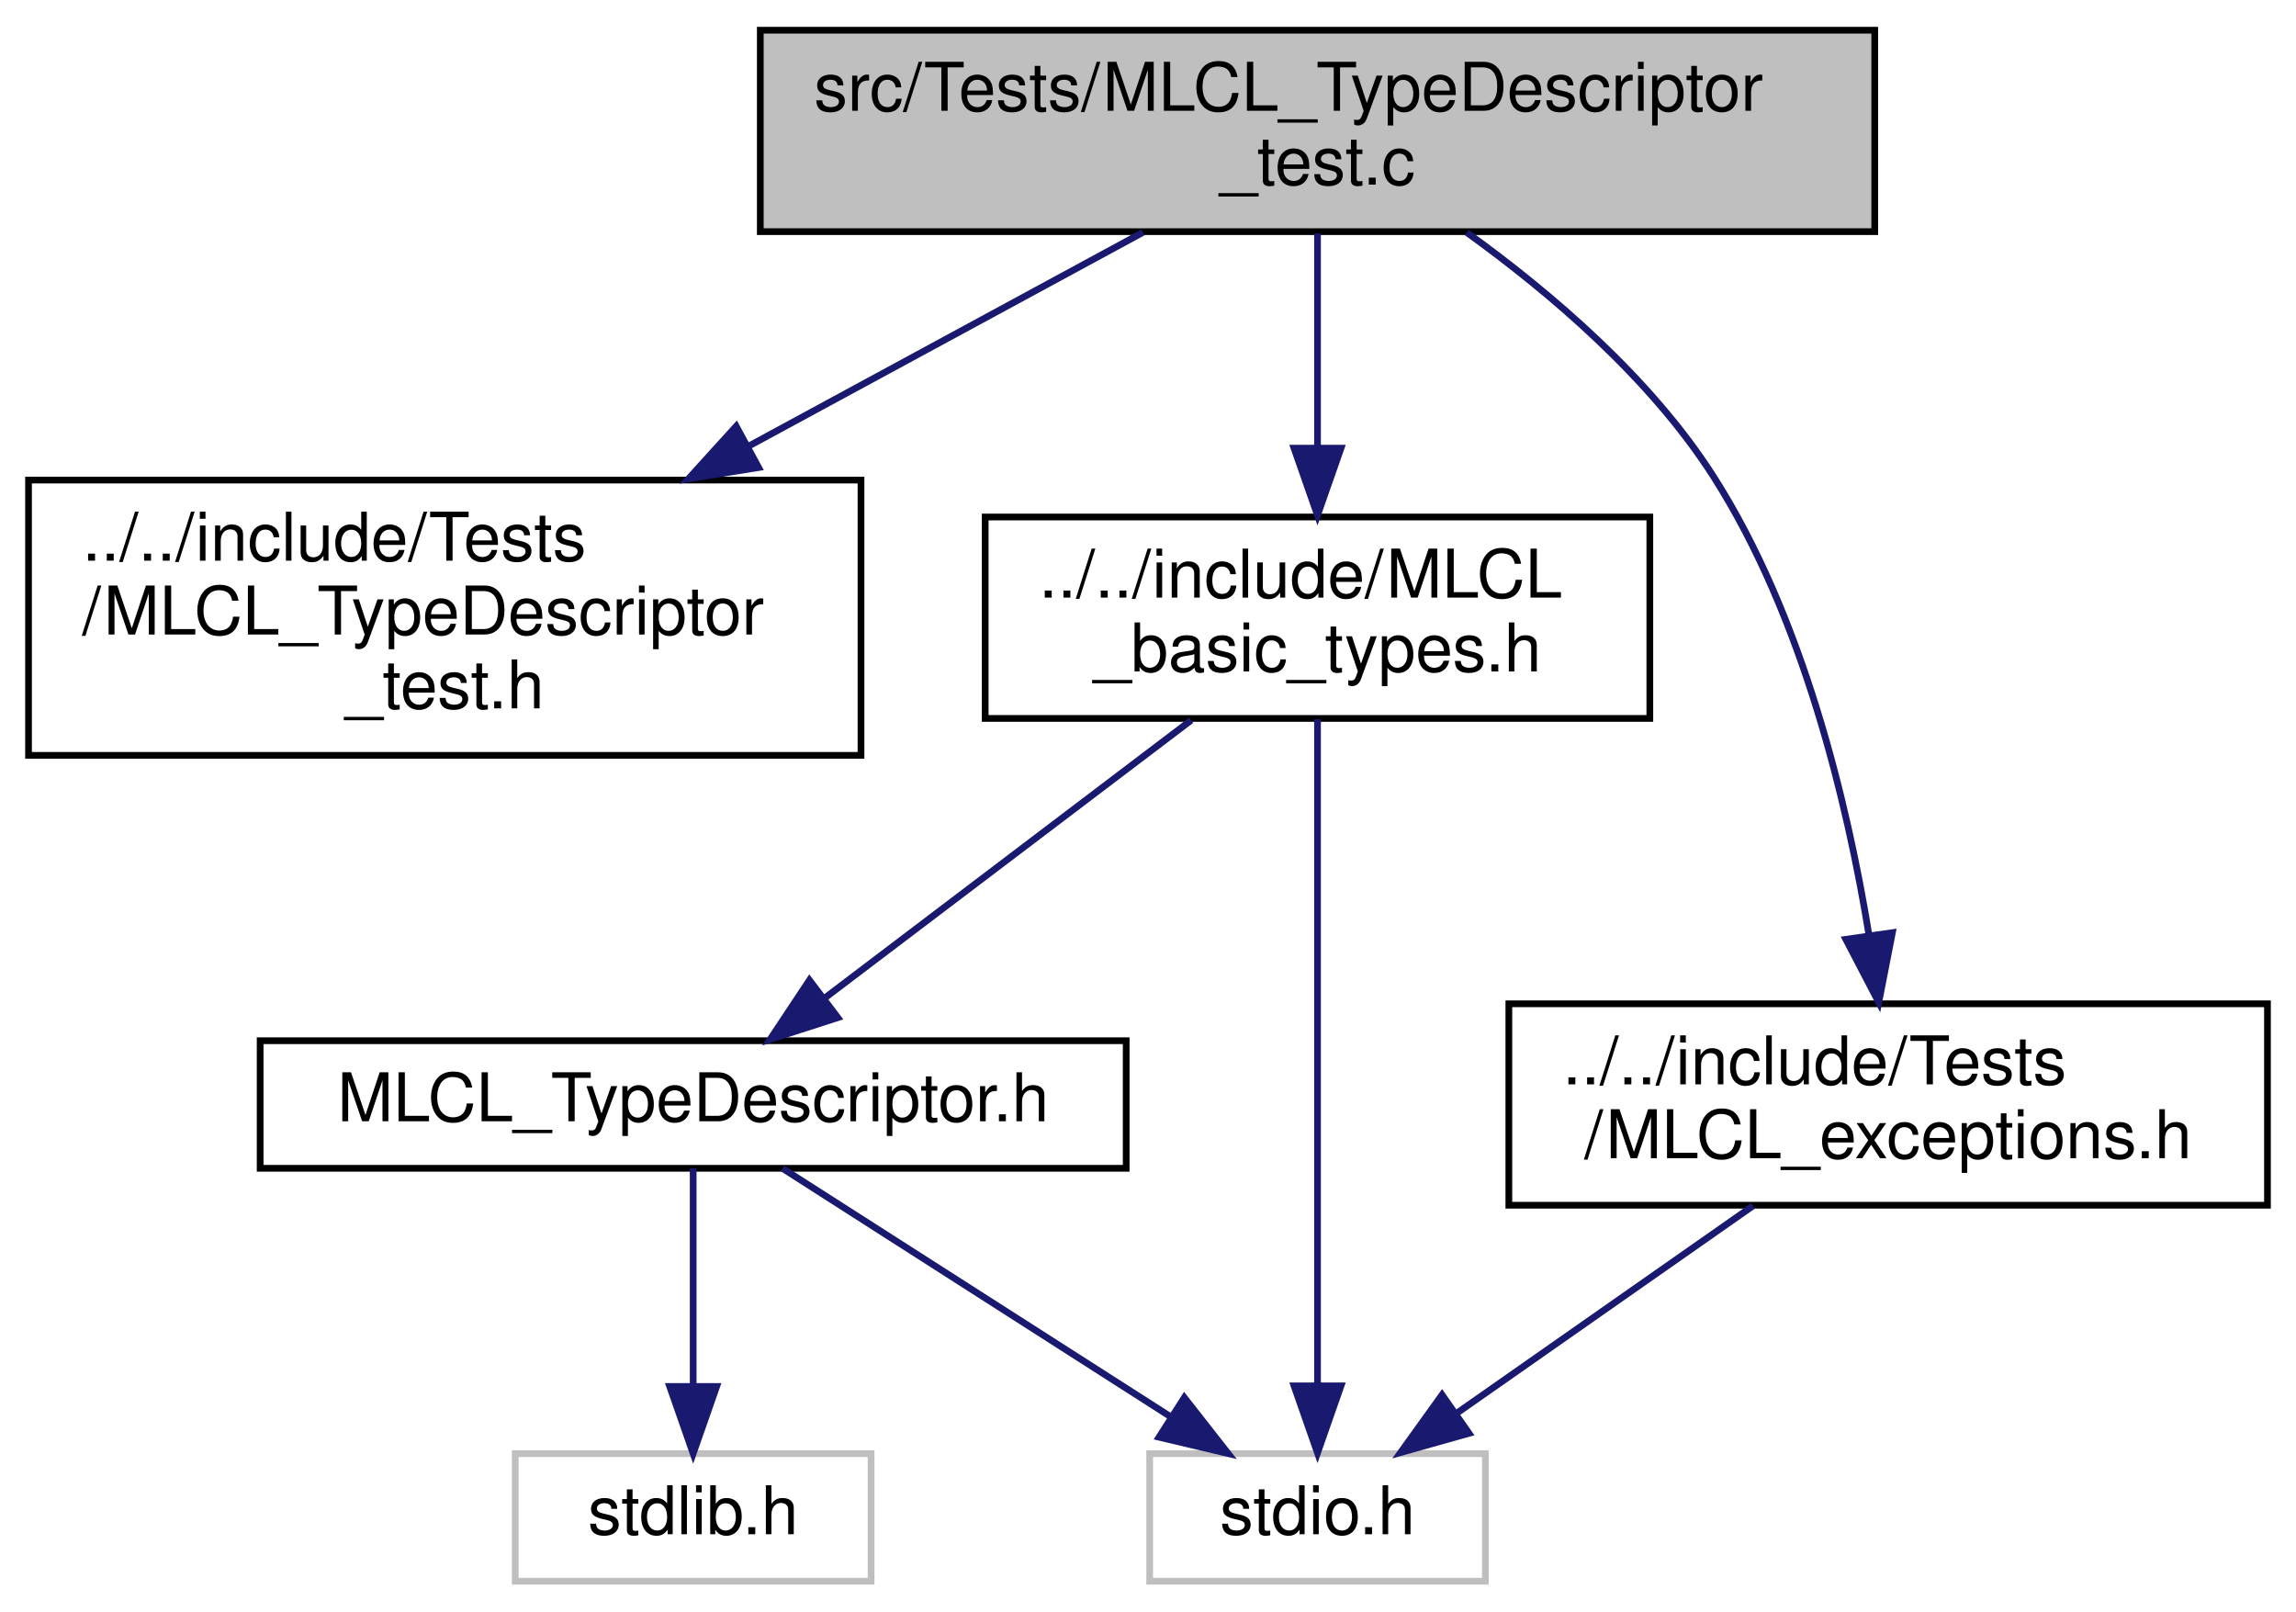
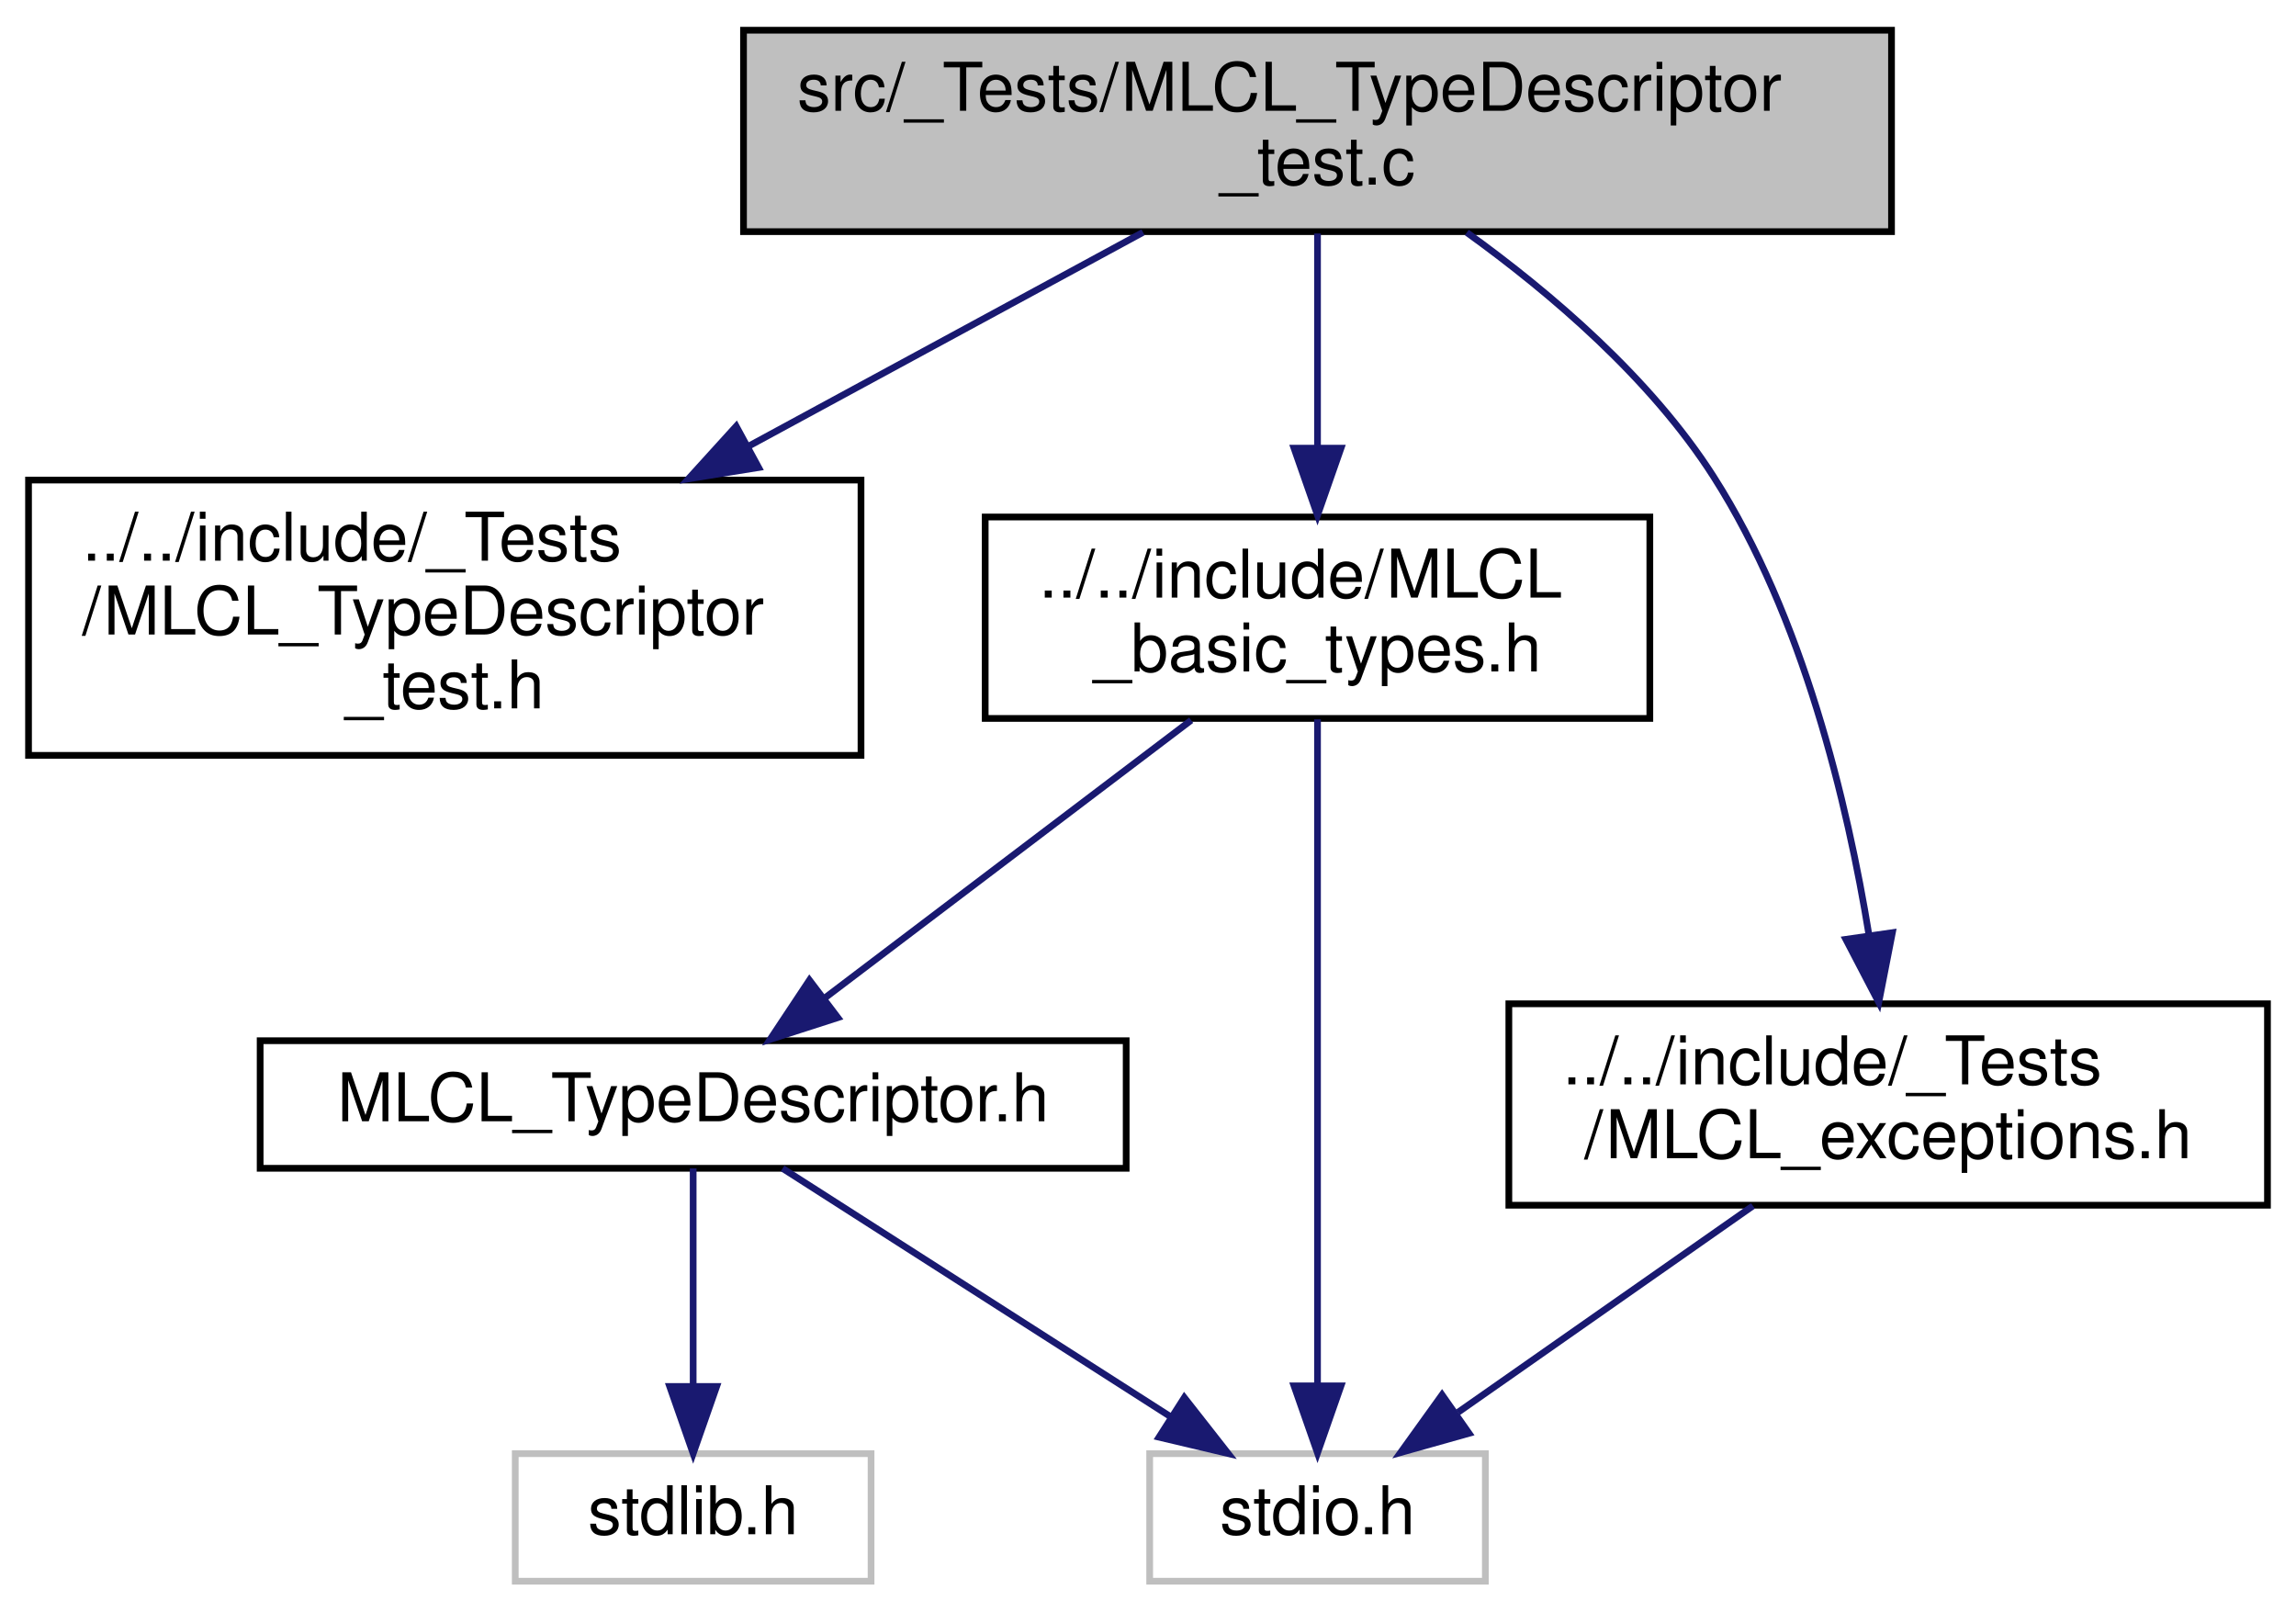
<svg xmlns="http://www.w3.org/2000/svg" xmlns:xlink="http://www.w3.org/1999/xlink" width="342pt" height="240pt" viewBox="0.00 0.00 341.50 240.00">
  <g id="graph0" class="graph" transform="scale(1 1) rotate(0) translate(4 236)">
    <g id="node1" class="node">
      <g id="a_node1">
        <a xlink:title=" ">
-           <polygon fill="#bfbfbf" stroke="black" points="109,-201.5 109,-231.5 275,-231.5 275,-201.5 109,-201.5" />
-           <text text-anchor="start" x="117" y="-219.5" font-family="Helvetica,sans-Serif" font-size="10.00">src/Tests/MLCL_TypeDescriptor</text>
+           <polygon fill="#bfbfbf" stroke="black" points="106.5,-201.5 106.5,-231.5 277.5,-231.5 277.5,-201.5 106.5,-201.5" />
+           <text text-anchor="start" x="114.5" y="-219.5" font-family="Helvetica,sans-Serif" font-size="10.00">src/_Tests/MLCL_TypeDescriptor</text>
          <text text-anchor="middle" x="192" y="-208.5" font-family="Helvetica,sans-Serif" font-size="10.00">_test.c</text>
        </a>
      </g>
    </g>
    <g id="node2" class="node">
      <g id="a_node2">
        <a xlink:href="_m_l_c_l___type_descriptor__test_8h.html" target="_top" xlink:title=" ">
          <polygon fill="none" stroke="black" points="0,-123.5 0,-164.5 124,-164.5 124,-123.5 0,-123.5" />
-           <text text-anchor="start" x="8" y="-152.5" font-family="Helvetica,sans-Serif" font-size="10.00">../../include/Tests</text>
+           <text text-anchor="start" x="8" y="-152.5" font-family="Helvetica,sans-Serif" font-size="10.00">../../include/_Tests</text>
          <text text-anchor="start" x="8" y="-141.5" font-family="Helvetica,sans-Serif" font-size="10.00">/MLCL_TypeDescriptor</text>
          <text text-anchor="middle" x="62" y="-130.5" font-family="Helvetica,sans-Serif" font-size="10.00">_test.h</text>
        </a>
      </g>
    </g>
    <g id="edge1" class="edge">
      <path fill="none" stroke="midnightblue" d="M166.01,-201.4C149.17,-192.27 126.8,-180.14 107.11,-169.47" />
      <polygon fill="midnightblue" stroke="midnightblue" points="108.75,-166.37 98.29,-164.68 105.41,-172.52 108.75,-166.37" />
    </g>
    <g id="node3" class="node">
      <g id="a_node3">
        <a xlink:href="_m_l_c_l__basic__types_8h.html" target="_top" xlink:title=" ">
          <polygon fill="none" stroke="black" points="142.5,-129 142.5,-159 241.5,-159 241.5,-129 142.5,-129" />
          <text text-anchor="start" x="150.5" y="-147" font-family="Helvetica,sans-Serif" font-size="10.00">../../include/MLCL</text>
          <text text-anchor="middle" x="192" y="-136" font-family="Helvetica,sans-Serif" font-size="10.00">_basic_types.h</text>
        </a>
      </g>
    </g>
    <g id="edge2" class="edge">
      <path fill="none" stroke="midnightblue" d="M192,-201.23C192,-192.16 192,-180.16 192,-169.58" />
      <polygon fill="midnightblue" stroke="midnightblue" points="195.5,-169.25 192,-159.25 188.5,-169.25 195.5,-169.25" />
    </g>
    <g id="node7" class="node">
      <g id="a_node7">
        <a xlink:href="_m_l_c_l__exceptions_8h.html" target="_top" xlink:title=" ">
          <polygon fill="none" stroke="black" points="220.5,-56.5 220.5,-86.5 333.5,-86.5 333.5,-56.5 220.5,-56.5" />
-           <text text-anchor="start" x="228.5" y="-74.5" font-family="Helvetica,sans-Serif" font-size="10.00">../../include/Tests</text>
+           <text text-anchor="start" x="228.5" y="-74.5" font-family="Helvetica,sans-Serif" font-size="10.00">../../include/_Tests</text>
          <text text-anchor="middle" x="277" y="-63.5" font-family="Helvetica,sans-Serif" font-size="10.00">/MLCL_exceptions.h</text>
        </a>
      </g>
    </g>
    <g id="edge7" class="edge">
      <path fill="none" stroke="midnightblue" d="M214.24,-201.37C226.73,-192.37 241.64,-179.66 251,-165 264.34,-144.12 270.95,-116.34 274.15,-96.69" />
      <polygon fill="midnightblue" stroke="midnightblue" points="277.63,-97.1 275.6,-86.71 270.7,-96.1 277.63,-97.1" />
    </g>
    <g id="node4" class="node">
      <g id="a_node4">
        <a xlink:href="_m_l_c_l___type_descriptor_8h.html" target="_top" xlink:title=" ">
          <polygon fill="none" stroke="black" points="34.5,-62 34.5,-81 163.5,-81 163.5,-62 34.5,-62" />
          <text text-anchor="middle" x="99" y="-69" font-family="Helvetica,sans-Serif" font-size="10.00">MLCL_TypeDescriptor.h</text>
        </a>
      </g>
    </g>
    <g id="edge3" class="edge">
      <path fill="none" stroke="midnightblue" d="M173.18,-128.73C157.33,-116.72 134.73,-99.58 118.64,-87.39" />
      <polygon fill="midnightblue" stroke="midnightblue" points="120.55,-84.44 110.46,-81.19 116.32,-90.02 120.55,-84.44" />
    </g>
    <g id="node6" class="node">
      <g id="a_node6">
        <a xlink:title=" ">
          <polygon fill="none" stroke="#bfbfbf" points="167,-0.5 167,-19.5 217,-19.5 217,-0.5 167,-0.5" />
          <text text-anchor="middle" x="192" y="-7.5" font-family="Helvetica,sans-Serif" font-size="10.00">stdio.h</text>
        </a>
      </g>
    </g>
    <g id="edge6" class="edge">
      <path fill="none" stroke="midnightblue" d="M192,-128.87C192,-105 192,-56.68 192,-29.91" />
      <polygon fill="midnightblue" stroke="midnightblue" points="195.5,-29.6 192,-19.6 188.5,-29.6 195.5,-29.6" />
    </g>
    <g id="node5" class="node">
      <g id="a_node5">
        <a xlink:title=" ">
          <polygon fill="none" stroke="#bfbfbf" points="72.5,-0.5 72.5,-19.5 125.5,-19.5 125.5,-0.5 72.5,-0.5" />
          <text text-anchor="middle" x="99" y="-7.5" font-family="Helvetica,sans-Serif" font-size="10.00">stdlib.h</text>
        </a>
      </g>
    </g>
    <g id="edge4" class="edge">
      <path fill="none" stroke="midnightblue" d="M99,-61.98C99,-53.58 99,-40.48 99,-29.66" />
      <polygon fill="midnightblue" stroke="midnightblue" points="102.5,-29.51 99,-19.51 95.5,-29.51 102.5,-29.51" />
    </g>
    <g id="edge5" class="edge">
      <path fill="none" stroke="midnightblue" d="M112.32,-61.98C127.38,-52.34 152.12,-36.52 170.04,-25.05" />
      <polygon fill="midnightblue" stroke="midnightblue" points="172.16,-27.85 178.7,-19.51 168.39,-21.95 172.16,-27.85" />
    </g>
    <g id="edge8" class="edge">
      <path fill="none" stroke="midnightblue" d="M256.86,-56.4C243.61,-47.13 226.32,-35.03 212.92,-25.65" />
      <polygon fill="midnightblue" stroke="midnightblue" points="214.57,-22.53 204.37,-19.66 210.55,-28.26 214.57,-22.53" />
    </g>
  </g>
</svg>
